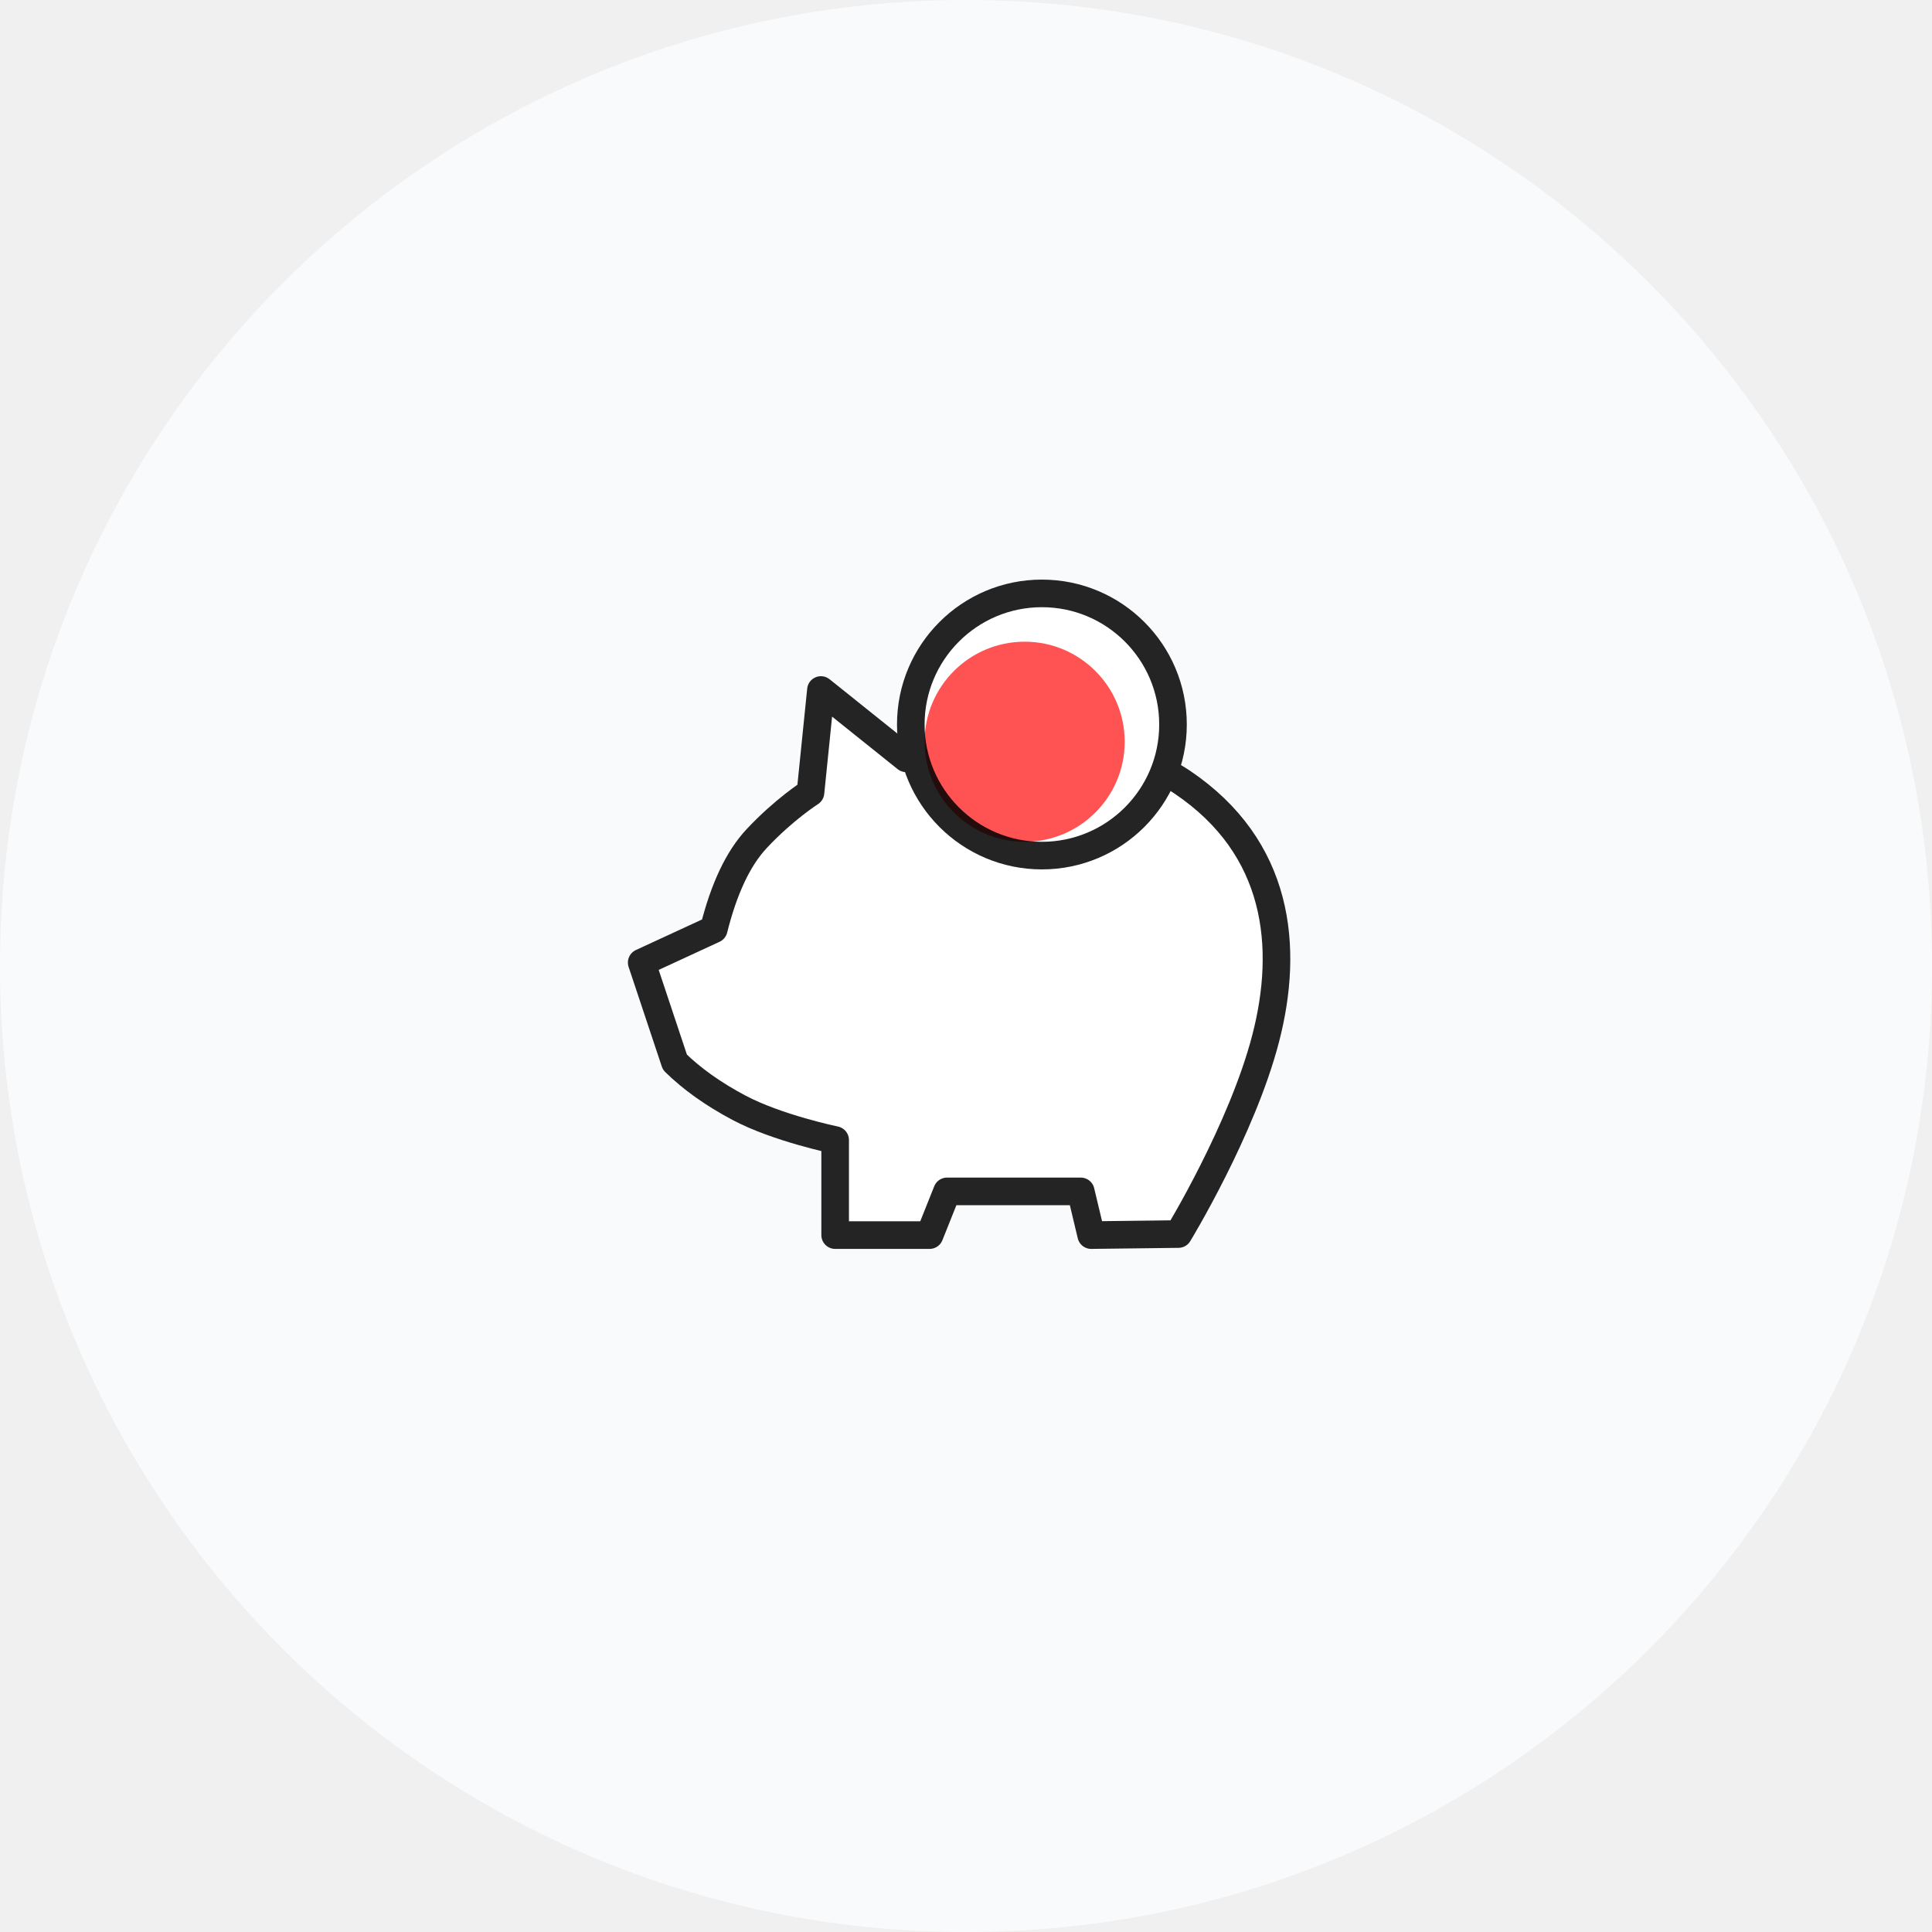
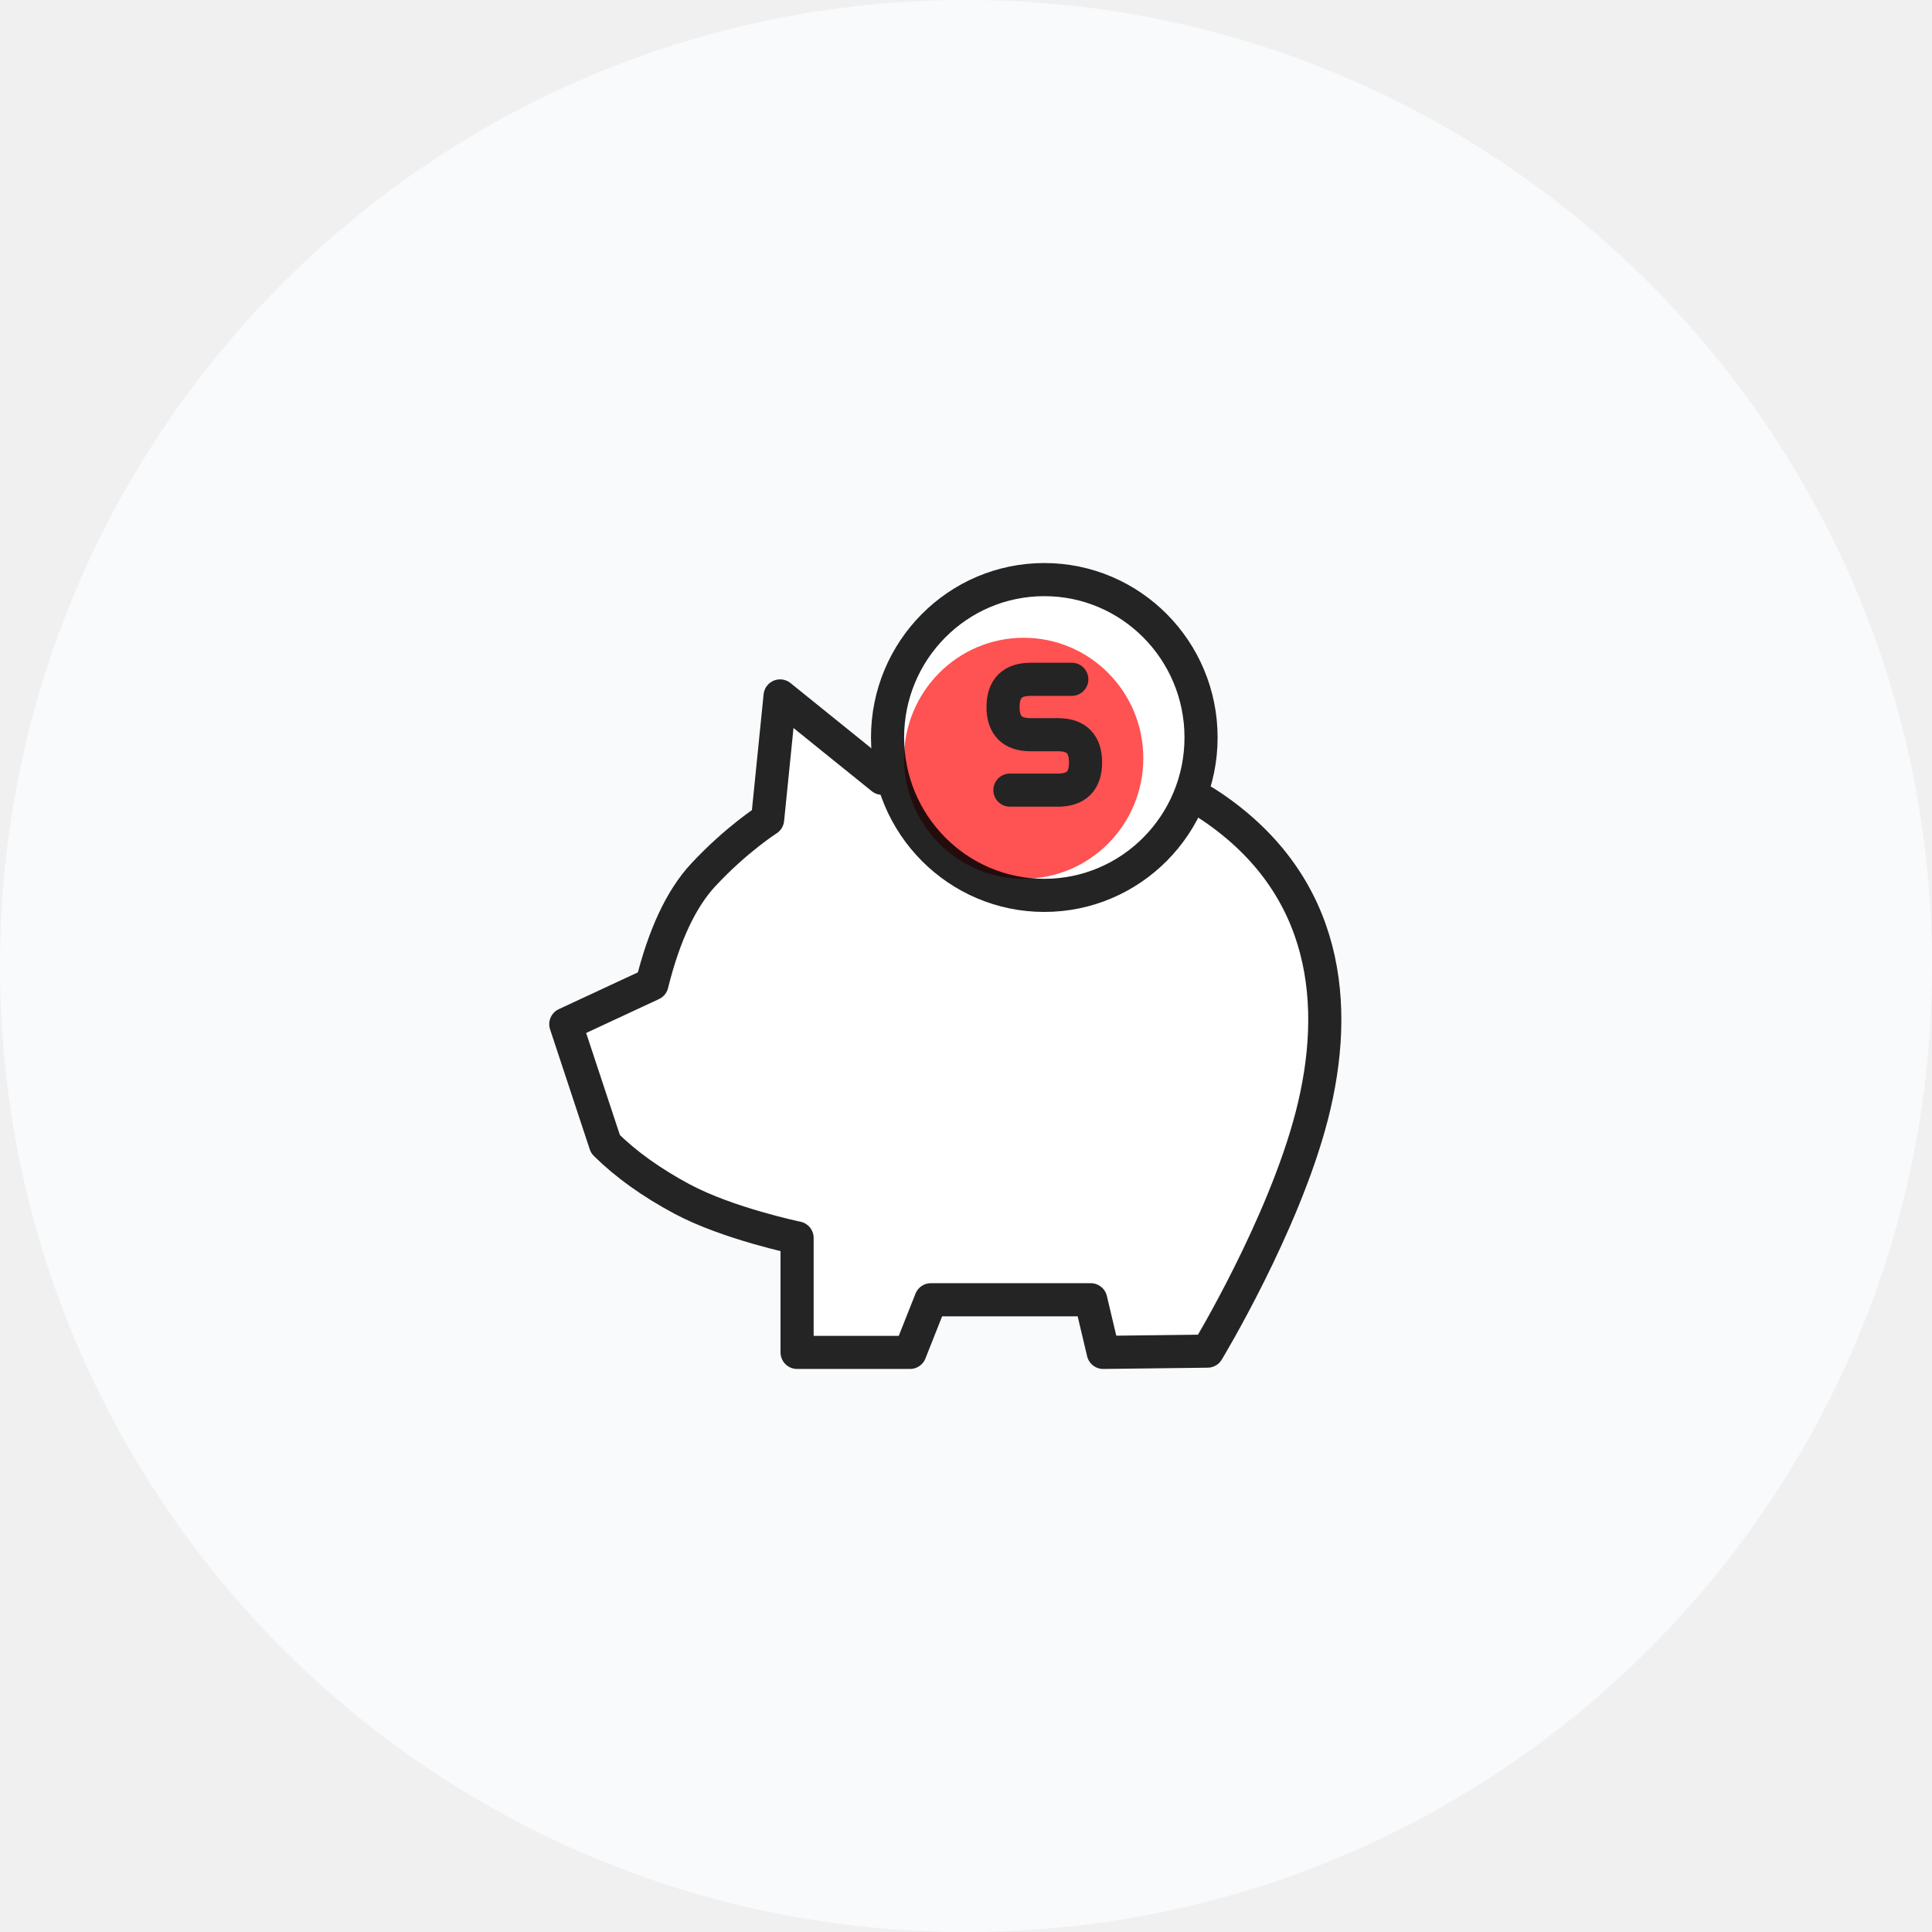
- <svg xmlns="http://www.w3.org/2000/svg" width="280" height="280" viewBox="0 0 280 280">
+ <svg xmlns="http://www.w3.org/2000/svg" width="280" height="280">
  <g fill="none" fill-rule="evenodd">
    <circle cx="140" cy="140" r="140" fill="#F9FAFB" />
-     <path fill="#FFF" stroke="#242424" stroke-linecap="round" stroke-linejoin="round" stroke-width="4" d="M118.975 100l12.368 9.908s25.903-6.05 39.993 3.445c14.09 9.495 15.53 23.897 12.094 37.147s-12.644 28.347-12.644 28.347l-12.643.153-1.512-6.335h-19.378l-2.53 6.335h-13.687v-13.775s-8.37-1.725-13.943-4.684c-3.716-1.973-6.81-4.173-9.282-6.6L93 139.5l10.444-4.824c1.476-5.9 3.542-10.273 6.199-13.117 3.986-4.266 7.82-6.697 7.82-6.697L118.975 100z" />
-     <circle cx="151" cy="105" r="19" fill="#FFF" stroke="#242424" stroke-width="4" />
-     <circle cx="148.5" cy="107.5" r="14.5" fill="#FF5252" style="mix-blend-mode:multiply" />
+     <g transform="translate(82 84)">
+       <path fill="#FFF" stroke="#242424" stroke-linecap="round" stroke-linejoin="round" stroke-width="4.8" d="M31.057 16.86l14.788 11.932s30.97-7.285 47.818 4.15c16.847 11.434 18.568 28.779 14.46 44.736-4.108 15.957-15.118 34.138-15.118 34.138L77.888 112l-1.808-7.63H52.911L49.887 112H33.52V95.41s-10.008-2.076-16.671-5.64c-4.442-2.376-8.142-5.026-11.098-7.95L0 64.43l12.488-5.81c1.764-7.106 4.234-12.372 7.41-15.797 4.767-5.137 9.351-8.065 9.351-8.065l1.808-17.898z" />
+       <ellipse cx="69.348" cy="22.882" fill="#FFF" stroke="#242424" stroke-width="4.8" rx="22.717" ry="22.882" />
+       <ellipse cx="66.359" cy="25.892" fill="#FF5252" rx="17.337" ry="17.462" style="mix-blend-mode:multiply" />
+       <path stroke="#242424" stroke-linecap="round" stroke-linejoin="round" stroke-width="4.8" d="M73.333 14.452h-5.978c-2.657 0-3.985 1.338-3.985 4.014s1.328 4.014 3.985 4.014h3.986c2.657 0 3.985 1.338 3.985 4.015 0 2.676-1.328 4.014-3.985 4.014h-6.975" />
+     </g>
  </g>
</svg>
